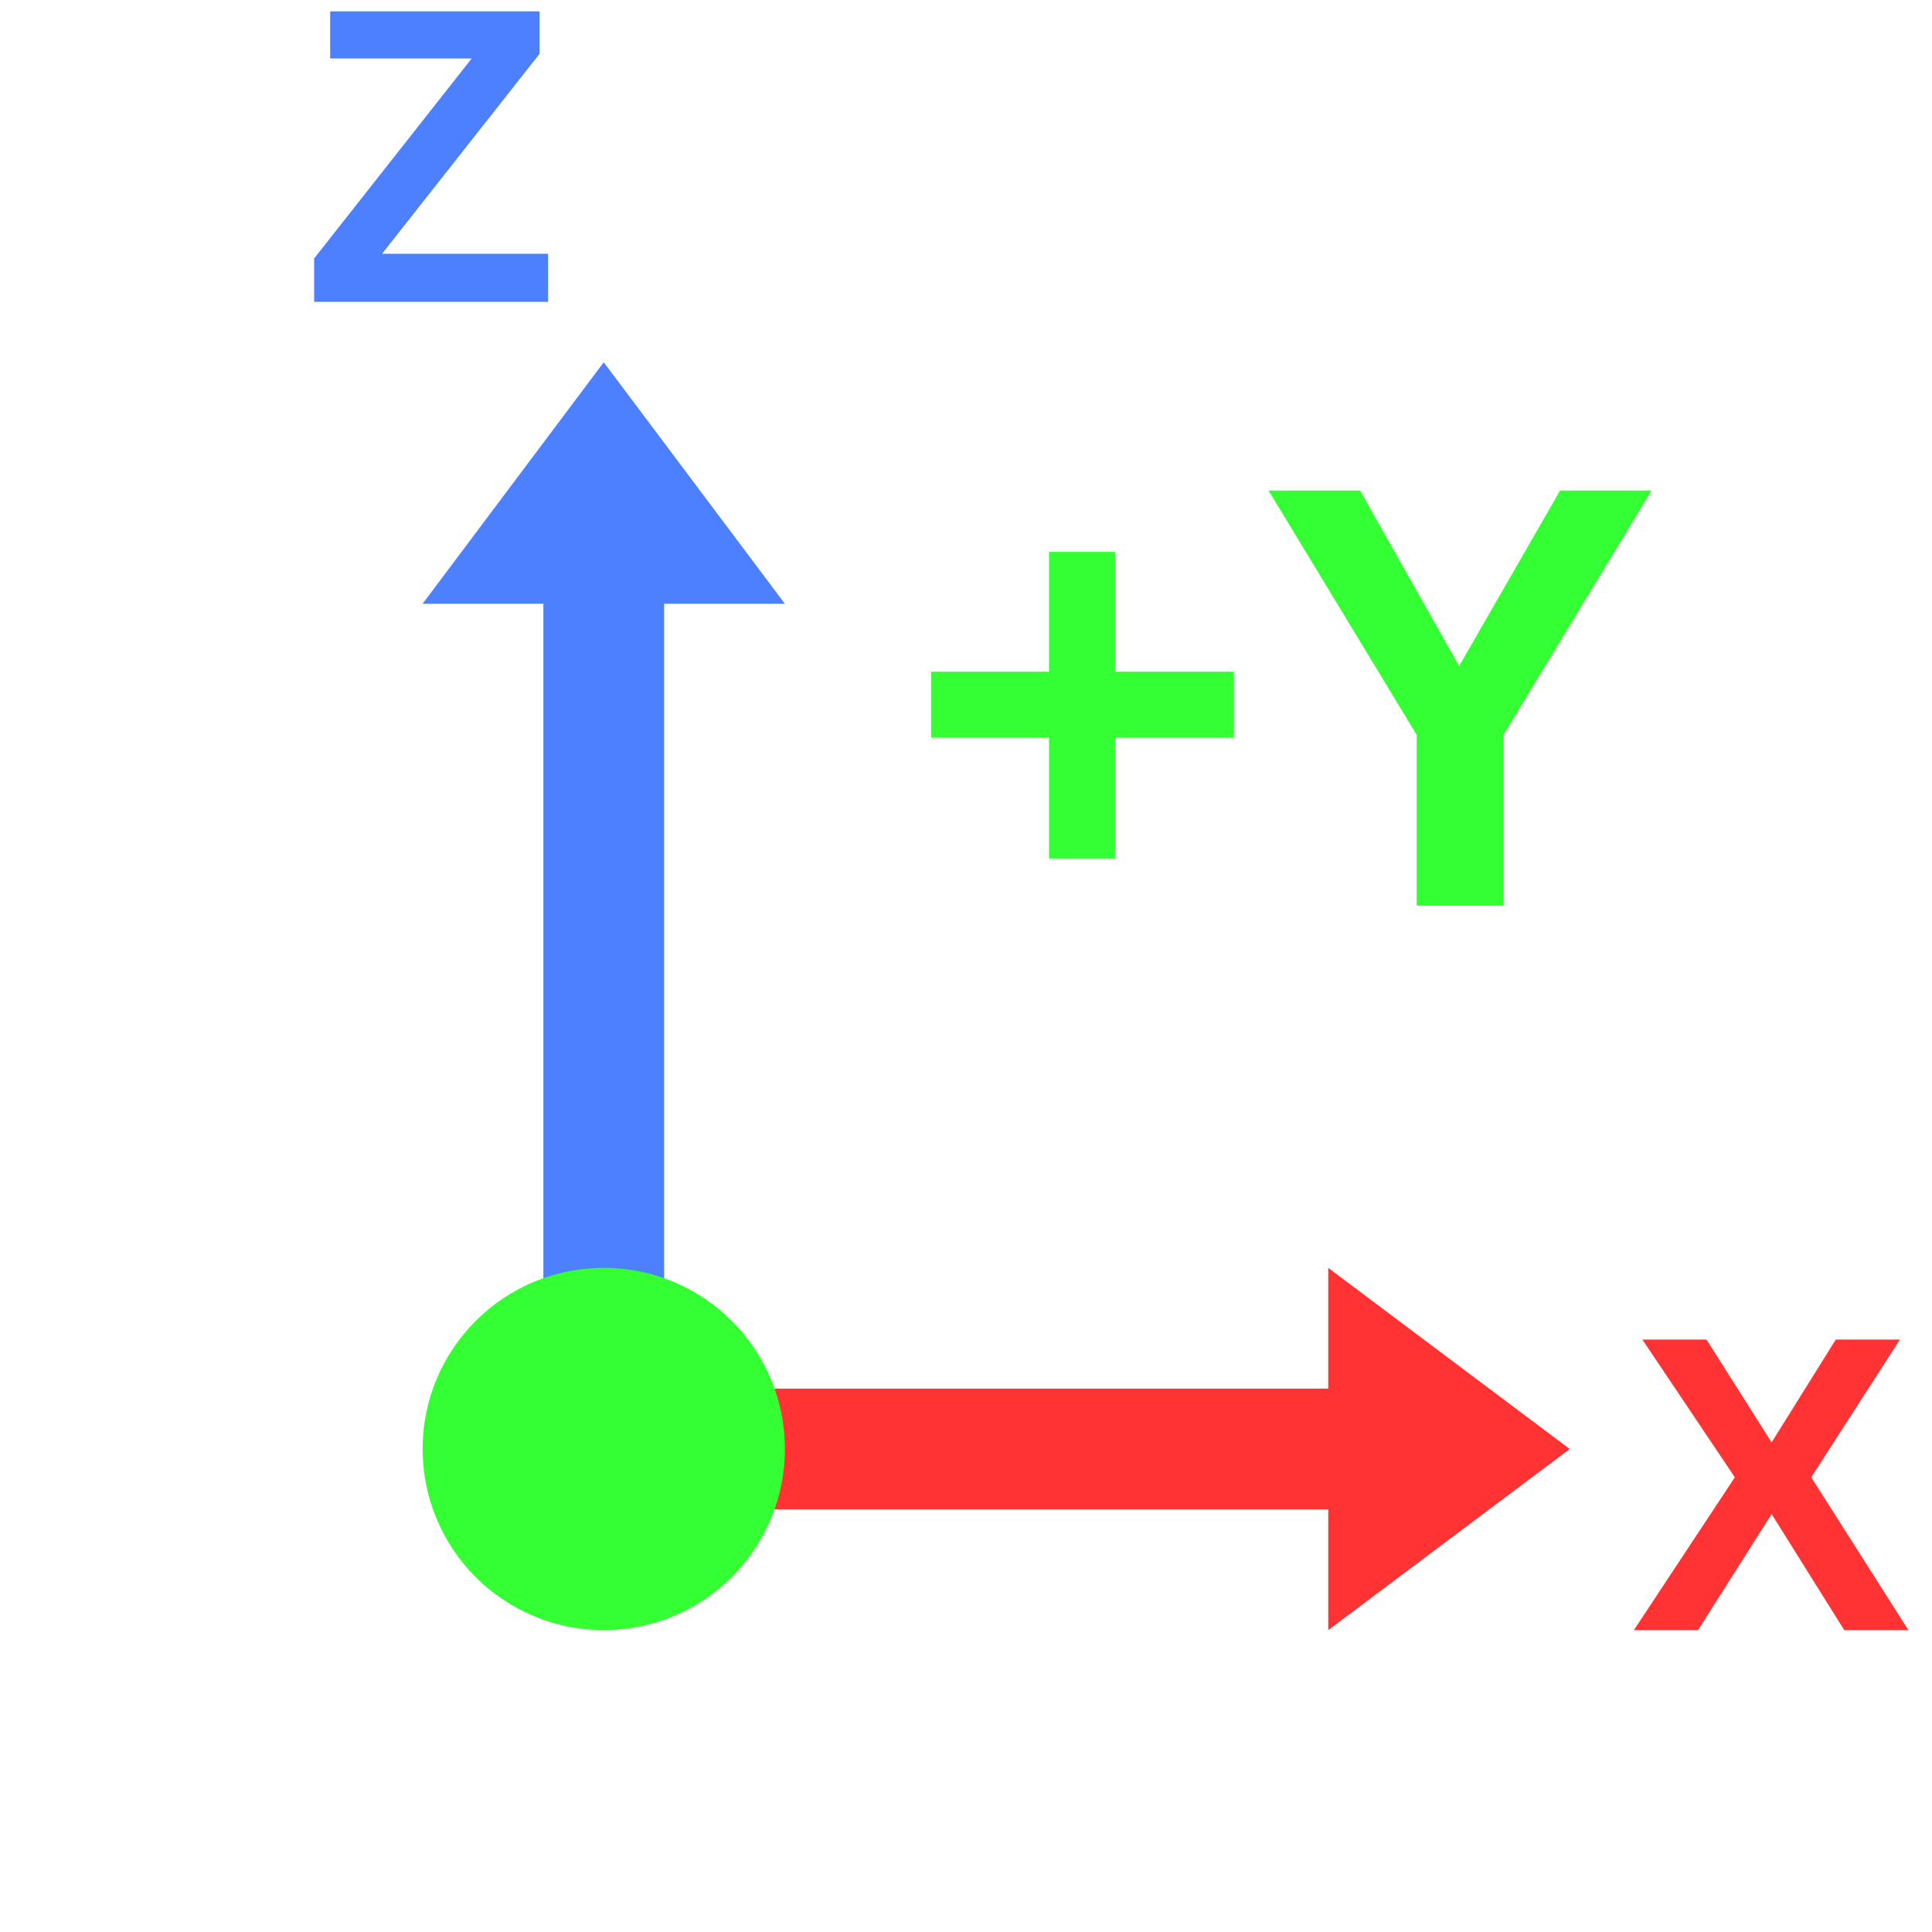
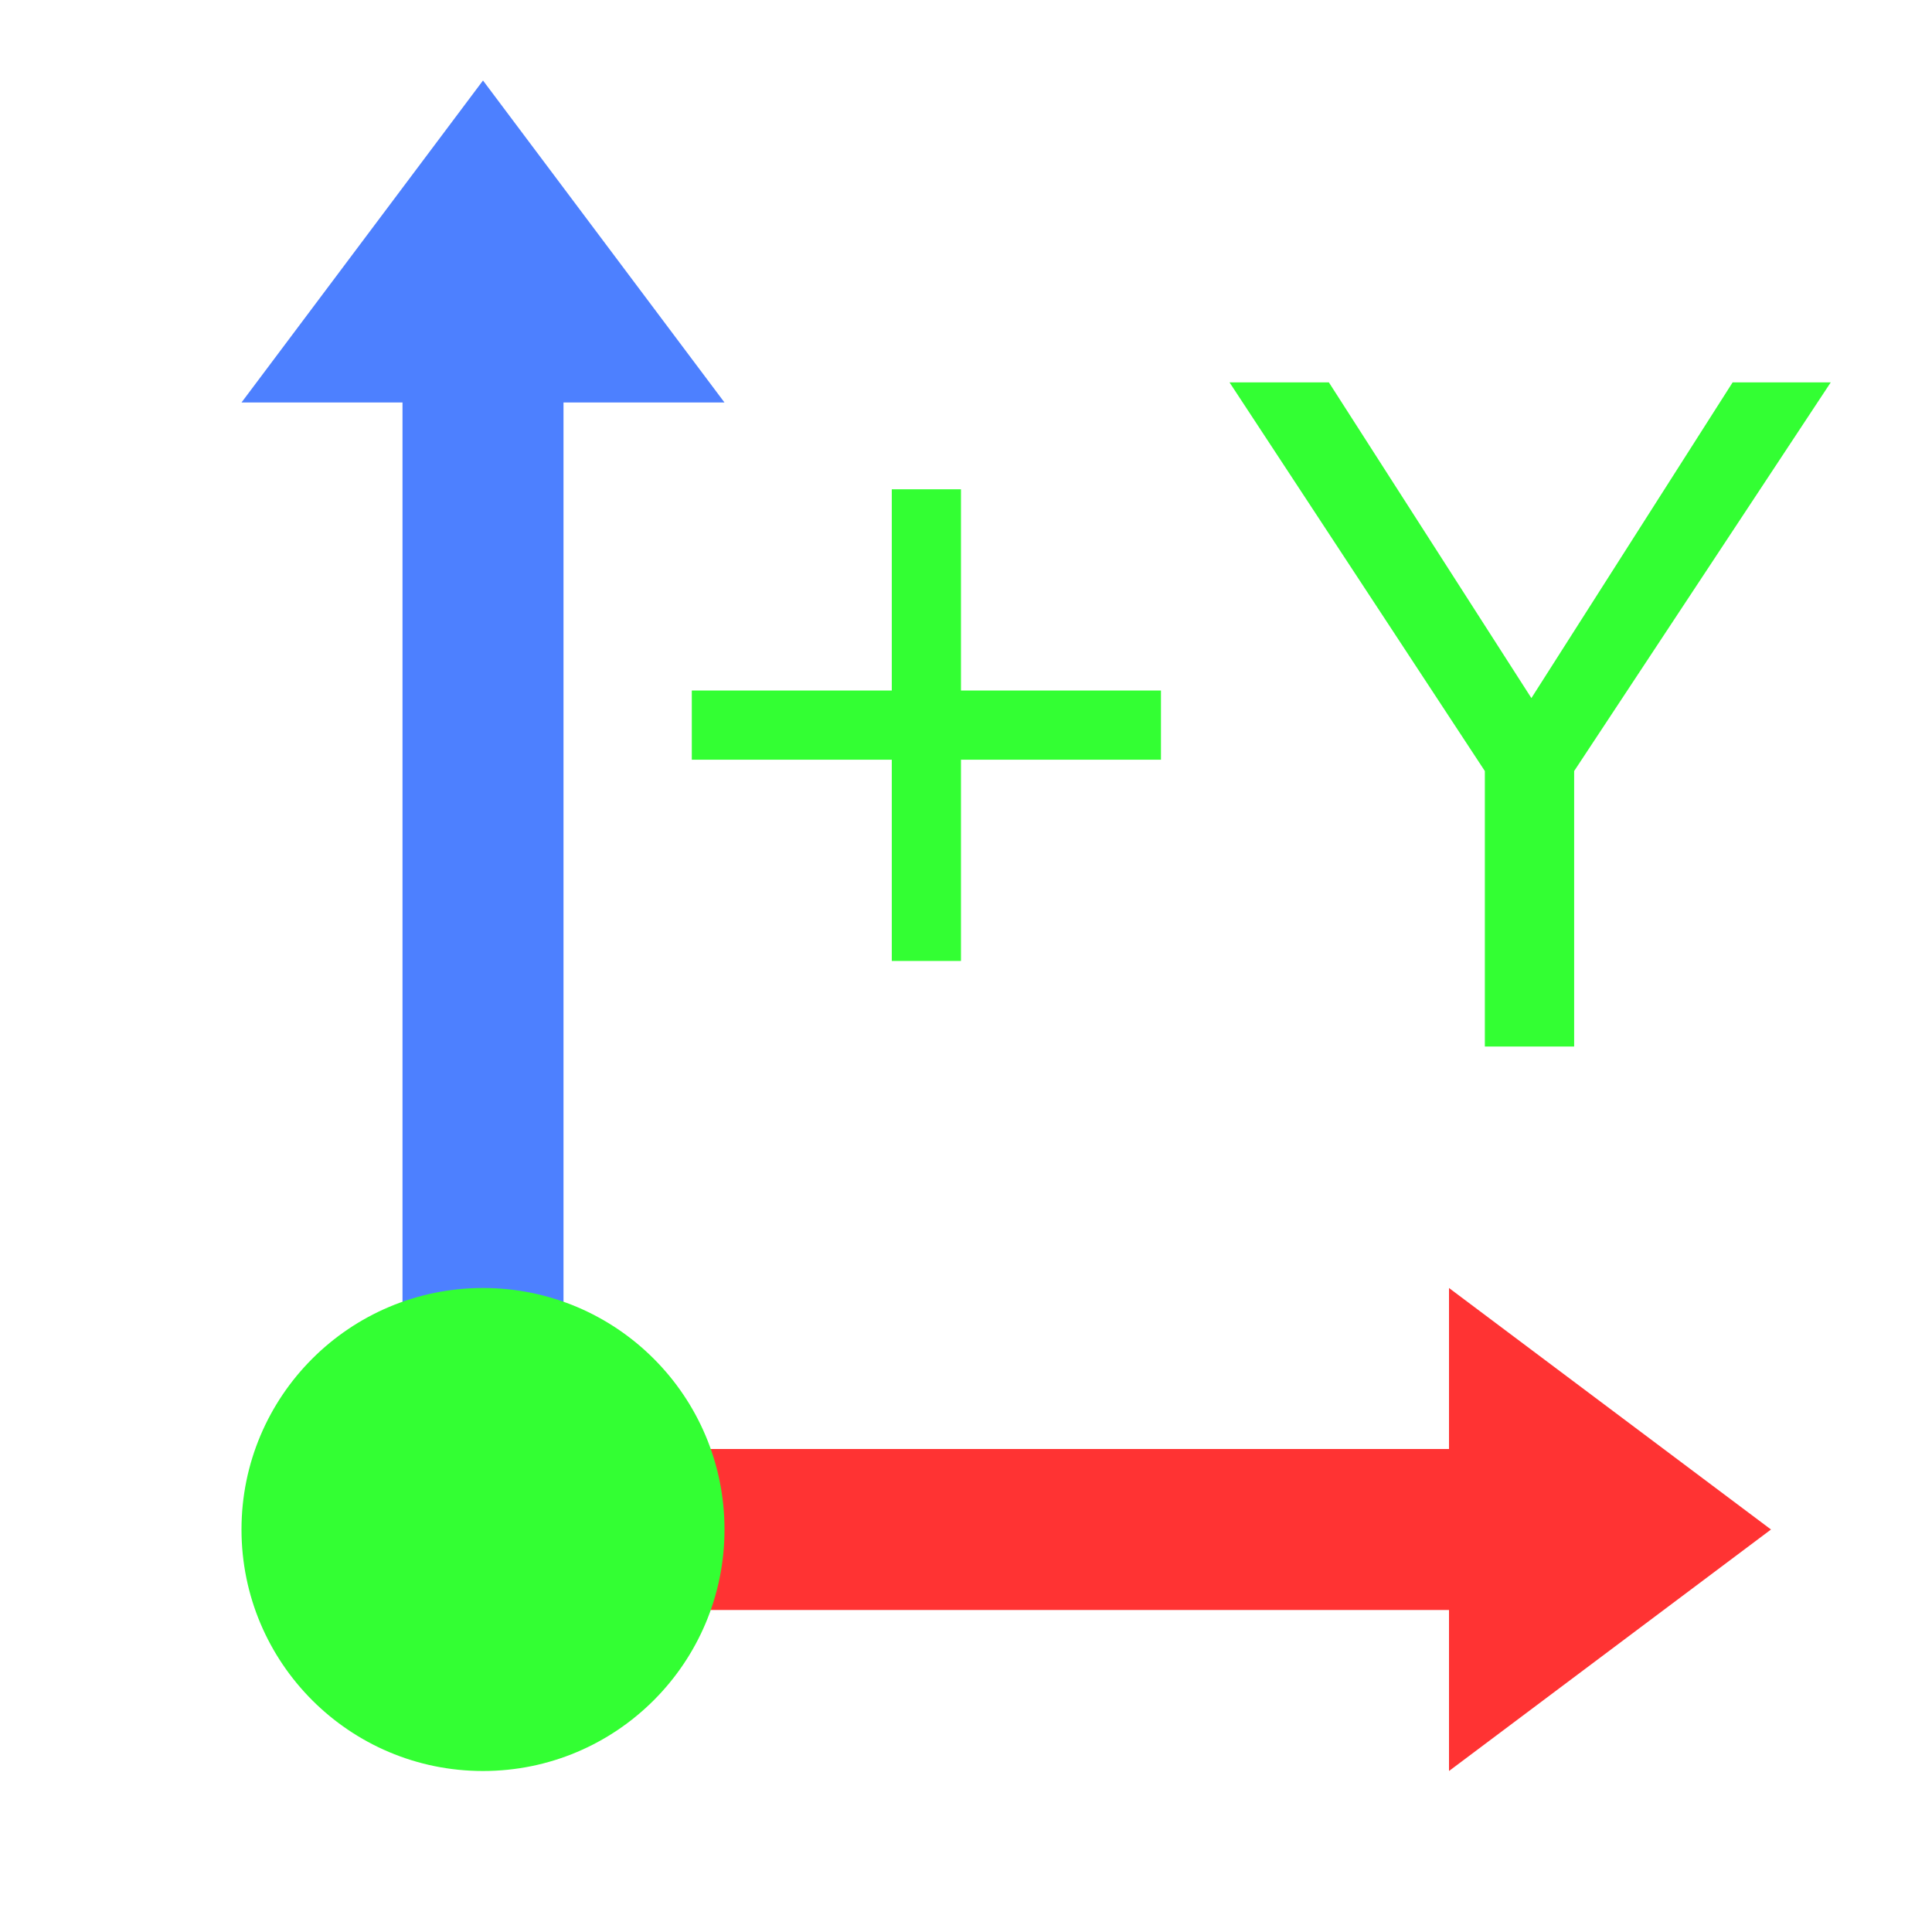
- <svg xmlns="http://www.w3.org/2000/svg" viewBox="0 0 32 32" width="32" height="32">
+ <svg xmlns="http://www.w3.org/2000/svg" viewBox="4 5 24 24" width="32" height="32">
  <line x1="10" y1="24" x2="22" y2="24" stroke="#FF3333" stroke-width="2" stroke-linecap="round" />
  <polygon points="22,21 26,24 22,27" fill="#FF3333" />
-   <text x="27" y="27" fill="#FF3333" font-family="Arial,sans-serif" font-size="7" font-weight="bold">X</text>
  <line x1="10" y1="24" x2="10" y2="10" stroke="#4D80FF" stroke-width="2" stroke-linecap="round" />
  <polygon points="7,10 10,6 13,10" fill="#4D80FF" />
-   <text x="5" y="5" fill="#4D80FF" font-family="Arial,sans-serif" font-size="7" font-weight="bold">Z</text>
  <circle cx="10" cy="24" r="3" fill="#33FF33" />
-   <text x="15" y="15" fill="#33FF33" font-family="Arial,sans-serif" font-size="10" font-weight="bold">+Y</text>
+   <text x="12" y="18" fill="#33FF33" font-family="Arial,sans-serif" font-size="12">+Y</text>
</svg>
